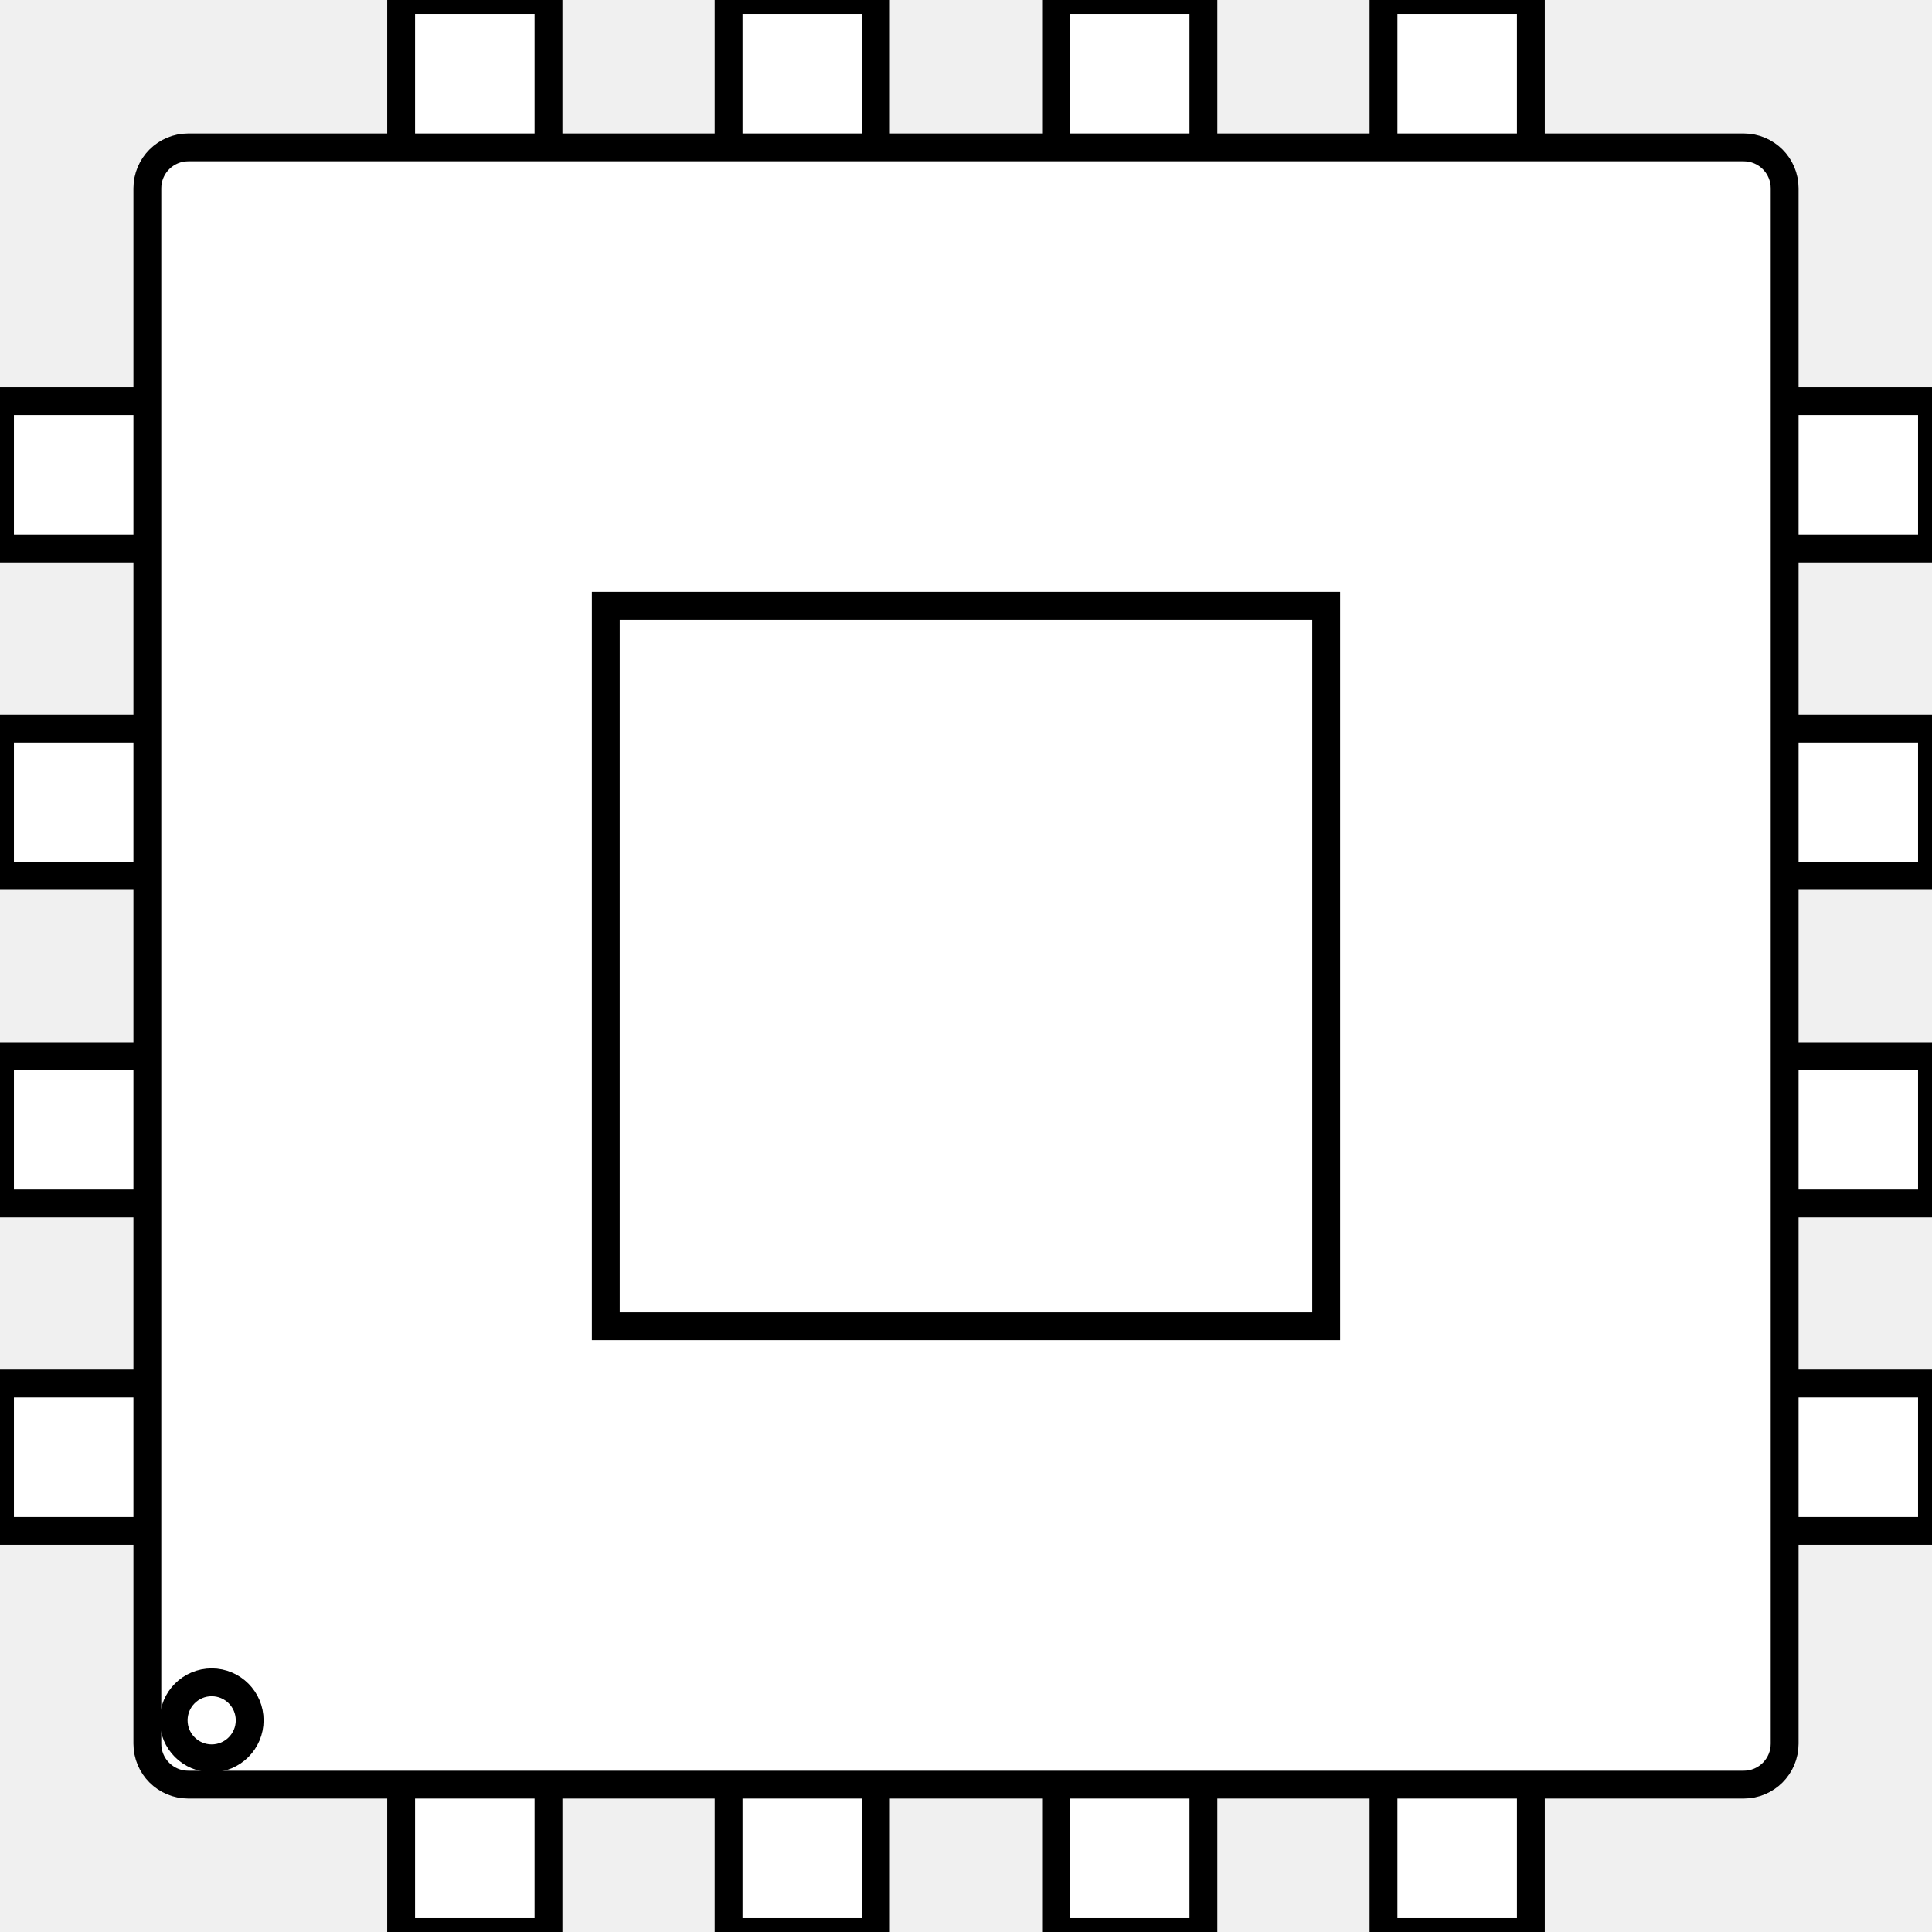
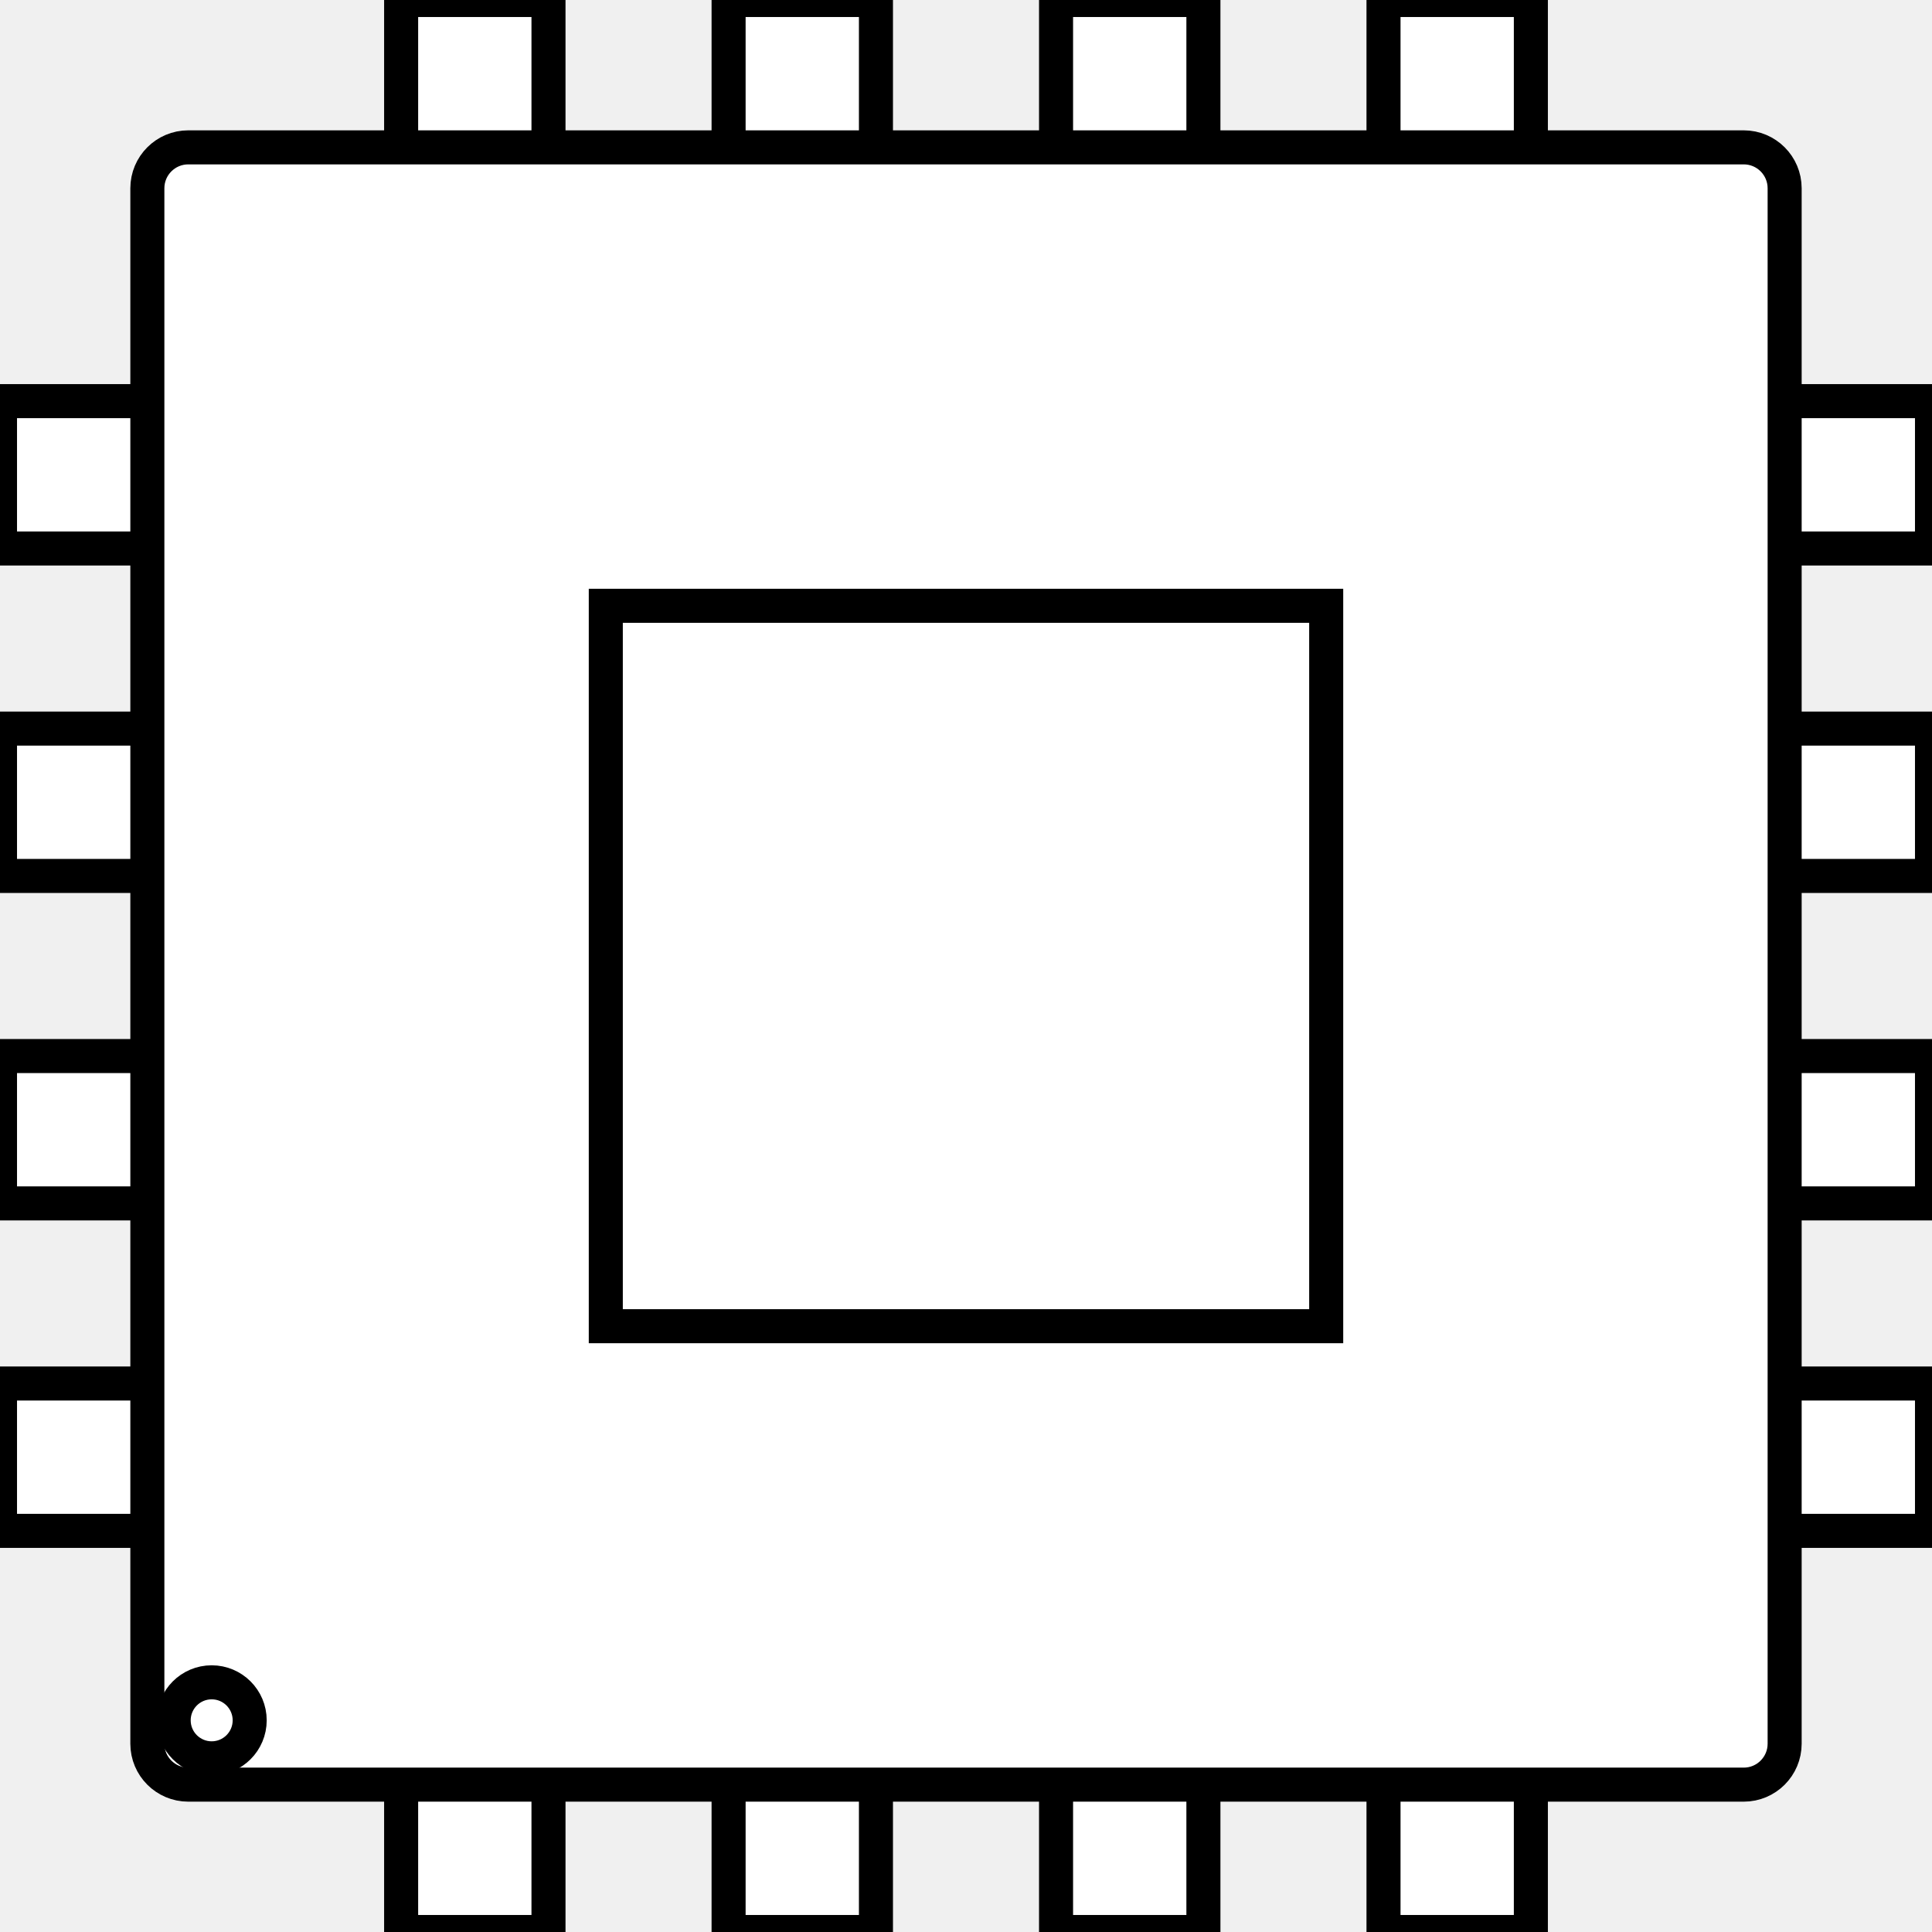
- <svg xmlns="http://www.w3.org/2000/svg" width="3.304mm" height="3.304mm" viewBox="0 0 3.304 3.304">
+ <svg xmlns="http://www.w3.org/2000/svg" data-pin-one-x="0.6600" data-pin-one-y="2.9000" data-pin-one-identifiers="1" width="3.304mm" height="3.304mm" viewBox="0 0 3.304 3.304">
  <rect x="0.152" y="0.152" width="3" height="3" fill="none" stroke="none" />
-   <rect x="-0" y="0.686" width="0.504" height="0.252" fill="#FFFFFF" stroke="#000000" vector-effect="non-scaling-stroke" stroke-width="0.18" />
-   <rect x="-0" y="1.246" width="0.504" height="0.252" fill="#FFFFFF" stroke="#000000" vector-effect="non-scaling-stroke" stroke-width="0.18" />
-   <rect x="-0" y="1.806" width="0.504" height="0.252" fill="#FFFFFF" stroke="#000000" vector-effect="non-scaling-stroke" stroke-width="0.18" />
-   <rect x="-0" y="2.366" width="0.504" height="0.252" fill="#FFFFFF" stroke="#000000" vector-effect="non-scaling-stroke" stroke-width="0.18" />
-   <rect x="0.686" y="-0" width="0.252" height="0.504" fill="#FFFFFF" stroke="#000000" vector-effect="non-scaling-stroke" stroke-width="0.18" />
-   <rect x="1.246" y="-0" width="0.252" height="0.504" fill="#FFFFFF" stroke="#000000" vector-effect="non-scaling-stroke" stroke-width="0.18" />
-   <rect x="1.806" y="-0" width="0.252" height="0.504" fill="#FFFFFF" stroke="#000000" vector-effect="non-scaling-stroke" stroke-width="0.18" />
-   <rect x="2.366" y="-0" width="0.252" height="0.504" fill="#FFFFFF" stroke="#000000" vector-effect="non-scaling-stroke" stroke-width="0.18" />
-   <rect x="2.8" y="0.686" width="0.504" height="0.252" fill="#FFFFFF" stroke="#000000" vector-effect="non-scaling-stroke" stroke-width="0.18" />
-   <rect x="2.8" y="1.246" width="0.504" height="0.252" fill="#FFFFFF" stroke="#000000" vector-effect="non-scaling-stroke" stroke-width="0.18" />
-   <rect x="2.8" y="1.806" width="0.504" height="0.252" fill="#FFFFFF" stroke="#000000" vector-effect="non-scaling-stroke" stroke-width="0.18" />
-   <rect x="2.8" y="2.366" width="0.504" height="0.252" fill="#FFFFFF" stroke="#000000" vector-effect="non-scaling-stroke" stroke-width="0.18" />
-   <rect x="0.686" y="2.8" width="0.252" height="0.504" fill="#FFFFFF" stroke="#000000" vector-effect="non-scaling-stroke" stroke-width="0.18" />
-   <rect x="1.246" y="2.8" width="0.252" height="0.504" fill="#FFFFFF" stroke="#000000" vector-effect="non-scaling-stroke" stroke-width="0.18" />
-   <rect x="1.806" y="2.8" width="0.252" height="0.504" fill="#FFFFFF" stroke="#000000" vector-effect="non-scaling-stroke" stroke-width="0.18" />
-   <rect x="2.366" y="2.8" width="0.252" height="0.504" fill="#FFFFFF" stroke="#000000" vector-effect="non-scaling-stroke" stroke-width="0.18" />
-   <rect x="0.252" y="0.252" width="2.8" height="2.8" rx="0.07" ry="0.07" fill="#FFFFFF" stroke="#000000" vector-effect="non-scaling-stroke" stroke-width="0.18" />
-   <rect x="1.036" y="1.036" width="1.232" height="1.232" fill="#FFFFFF" stroke="#000000" vector-effect="non-scaling-stroke" stroke-width="0.18" />
-   <circle cx="0.362" cy="2.942" r="0.065" fill="#FFFFFF" stroke="#000000" vector-effect="non-scaling-stroke" stroke-width="0.18" />
+   <rect x="-0" y="0.686" width="0.504" height="0.252" fill="#FFFFFF" stroke="#000000" vector-effect="non-scaling-stroke" stroke-width="0.22" />
+   <rect x="-0" y="1.246" width="0.504" height="0.252" fill="#FFFFFF" stroke="#000000" vector-effect="non-scaling-stroke" stroke-width="0.22" />
+   <rect x="-0" y="1.806" width="0.504" height="0.252" fill="#FFFFFF" stroke="#000000" vector-effect="non-scaling-stroke" stroke-width="0.22" />
+   <rect x="-0" y="2.366" width="0.504" height="0.252" fill="#FFFFFF" stroke="#000000" vector-effect="non-scaling-stroke" stroke-width="0.22" />
+   <rect x="0.686" y="-0" width="0.252" height="0.504" fill="#FFFFFF" stroke="#000000" vector-effect="non-scaling-stroke" stroke-width="0.22" />
+   <rect x="1.246" y="-0" width="0.252" height="0.504" fill="#FFFFFF" stroke="#000000" vector-effect="non-scaling-stroke" stroke-width="0.22" />
+   <rect x="1.806" y="-0" width="0.252" height="0.504" fill="#FFFFFF" stroke="#000000" vector-effect="non-scaling-stroke" stroke-width="0.22" />
+   <rect x="2.366" y="-0" width="0.252" height="0.504" fill="#FFFFFF" stroke="#000000" vector-effect="non-scaling-stroke" stroke-width="0.22" />
+   <rect x="2.8" y="0.686" width="0.504" height="0.252" fill="#FFFFFF" stroke="#000000" vector-effect="non-scaling-stroke" stroke-width="0.22" />
+   <rect x="2.8" y="1.246" width="0.504" height="0.252" fill="#FFFFFF" stroke="#000000" vector-effect="non-scaling-stroke" stroke-width="0.22" />
+   <rect x="2.8" y="1.806" width="0.504" height="0.252" fill="#FFFFFF" stroke="#000000" vector-effect="non-scaling-stroke" stroke-width="0.22" />
+   <rect x="2.8" y="2.366" width="0.504" height="0.252" fill="#FFFFFF" stroke="#000000" vector-effect="non-scaling-stroke" stroke-width="0.22" />
+   <rect x="0.686" y="2.8" width="0.252" height="0.504" fill="#FFFFFF" stroke="#000000" vector-effect="non-scaling-stroke" stroke-width="0.22" />
+   <rect x="1.246" y="2.8" width="0.252" height="0.504" fill="#FFFFFF" stroke="#000000" vector-effect="non-scaling-stroke" stroke-width="0.22" />
+   <rect x="1.806" y="2.8" width="0.252" height="0.504" fill="#FFFFFF" stroke="#000000" vector-effect="non-scaling-stroke" stroke-width="0.22" />
+   <rect x="2.366" y="2.8" width="0.252" height="0.504" fill="#FFFFFF" stroke="#000000" vector-effect="non-scaling-stroke" stroke-width="0.22" />
+   <rect x="0.252" y="0.252" width="2.8" height="2.8" rx="0.07" ry="0.07" fill="#FFFFFF" stroke="#000000" vector-effect="non-scaling-stroke" stroke-width="0.22" />
+   <rect x="1.036" y="1.036" width="1.232" height="1.232" fill="#FFFFFF" stroke="#000000" vector-effect="non-scaling-stroke" stroke-width="0.22" />
+   <circle cx="0.362" cy="2.942" r="0.065" fill="#FFFFFF" stroke="#000000" vector-effect="non-scaling-stroke" stroke-width="0.22" />
</svg>
